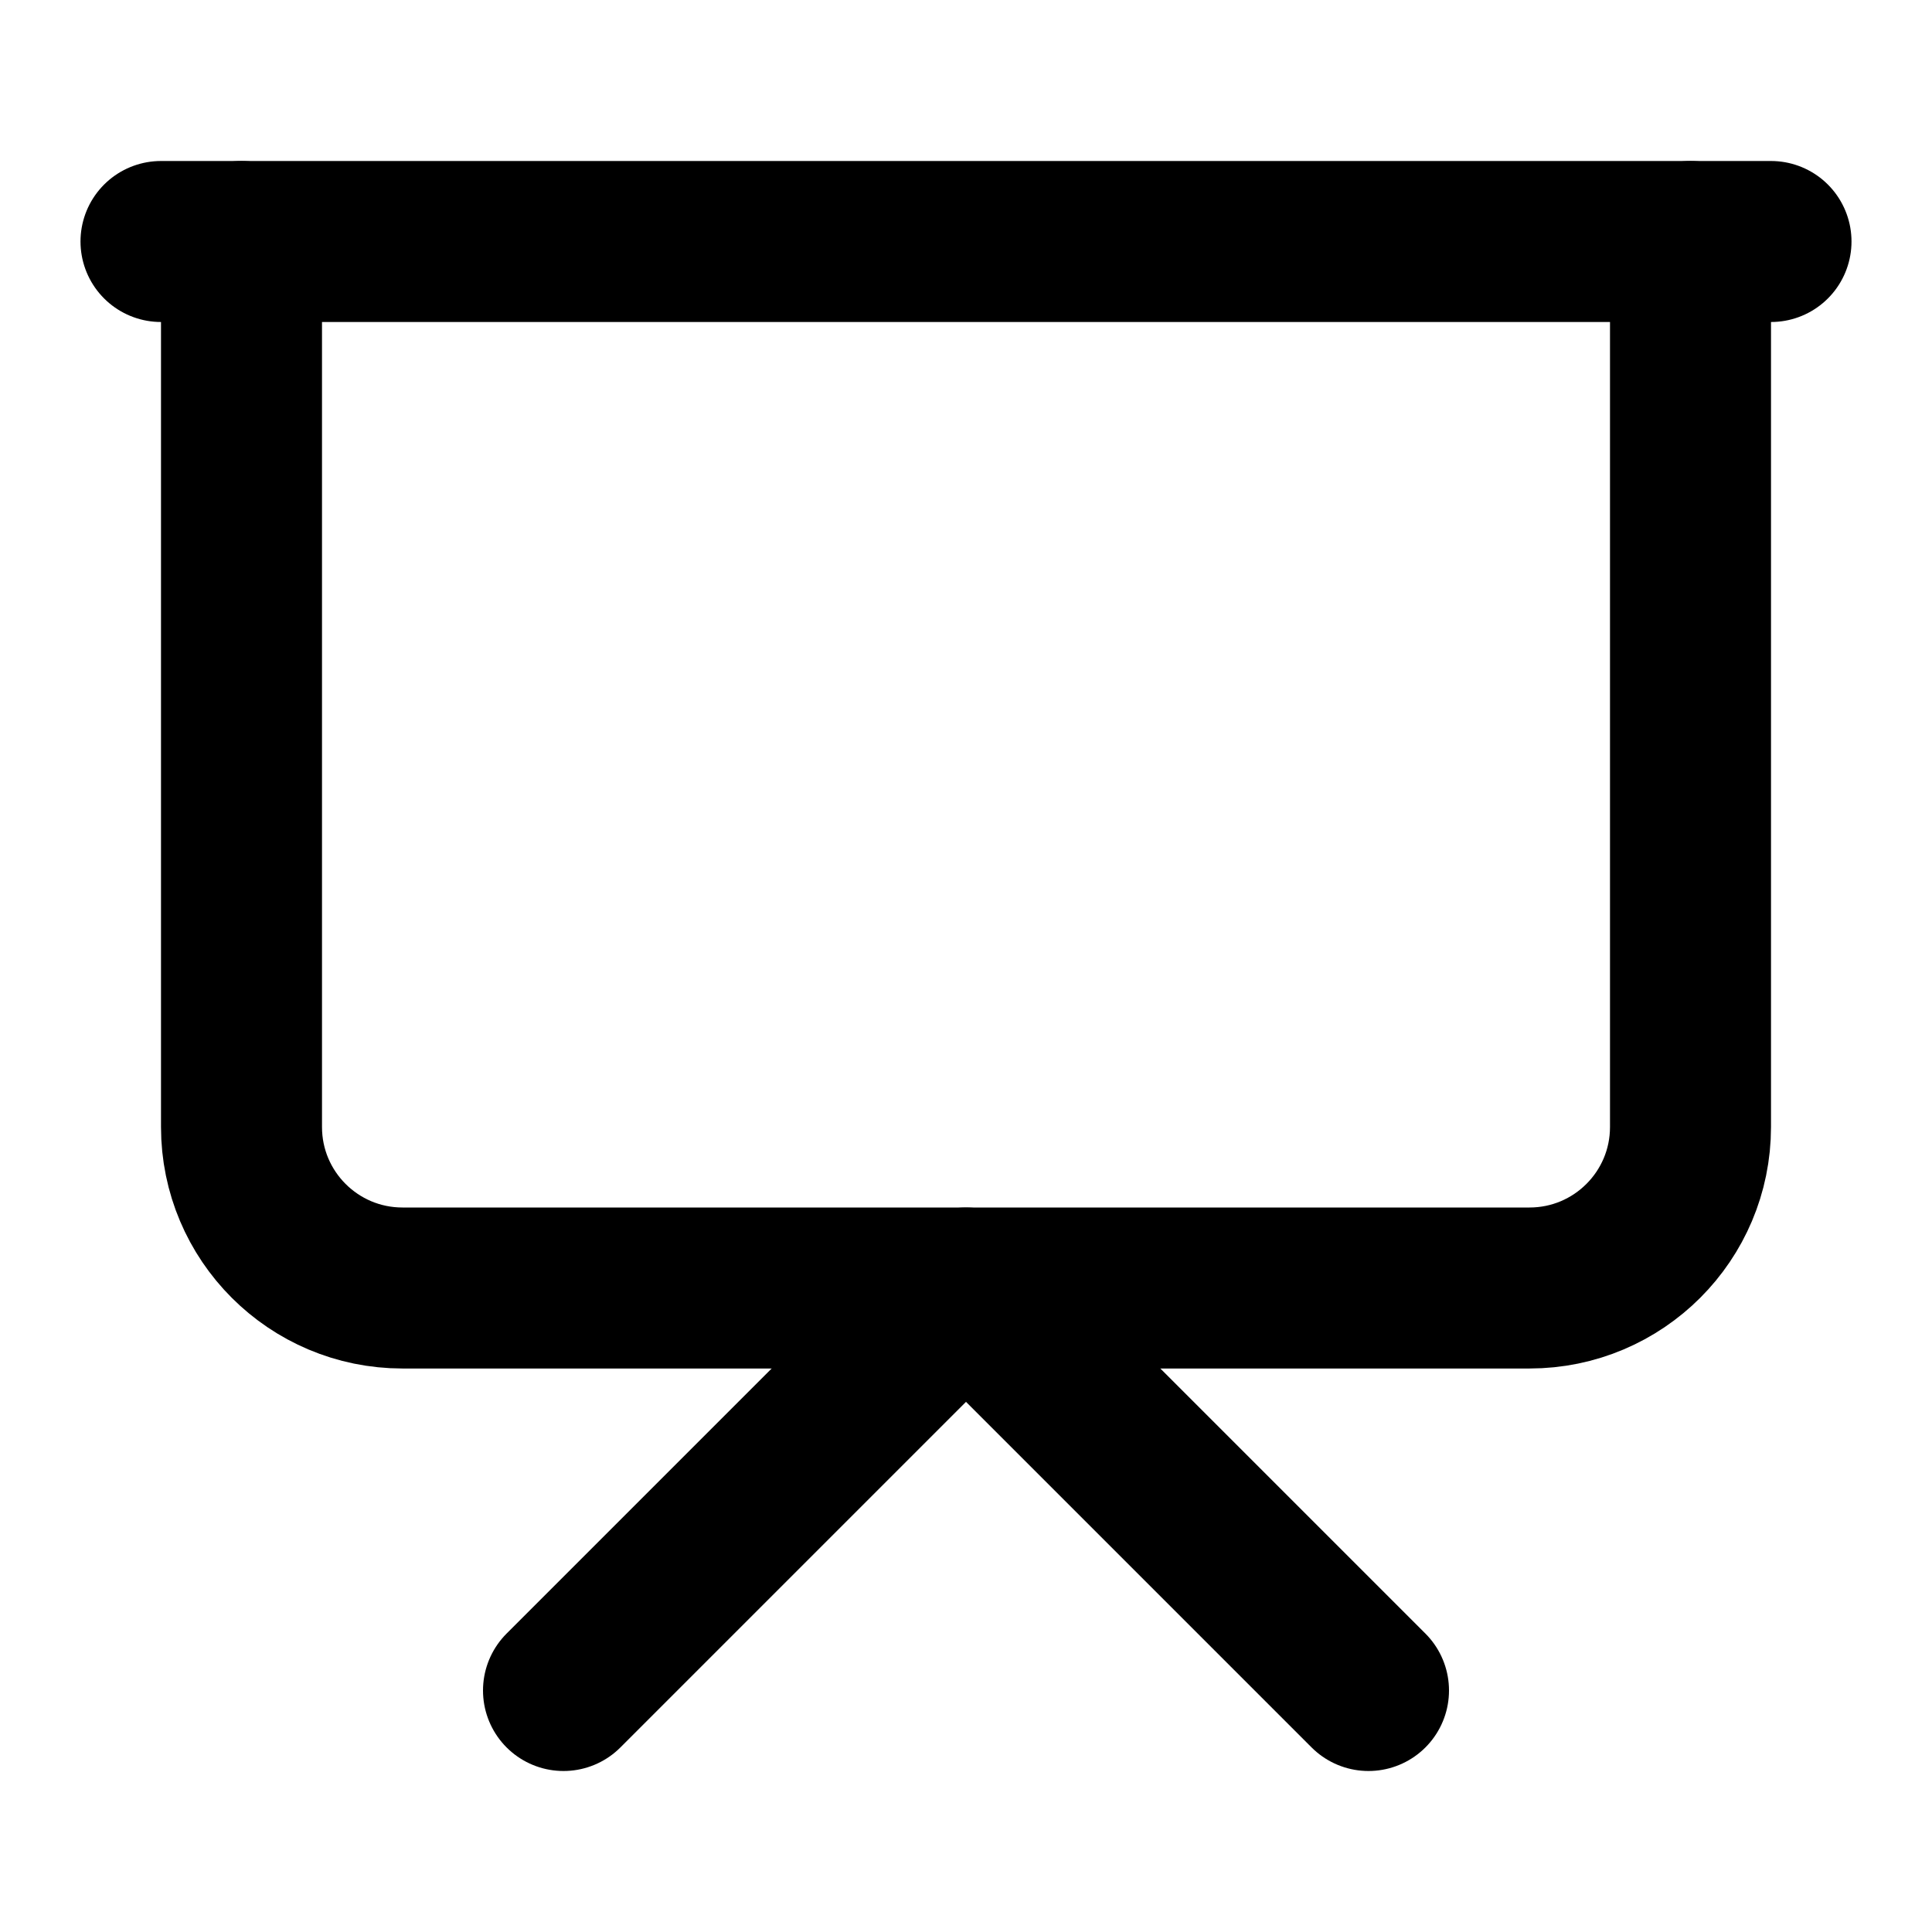
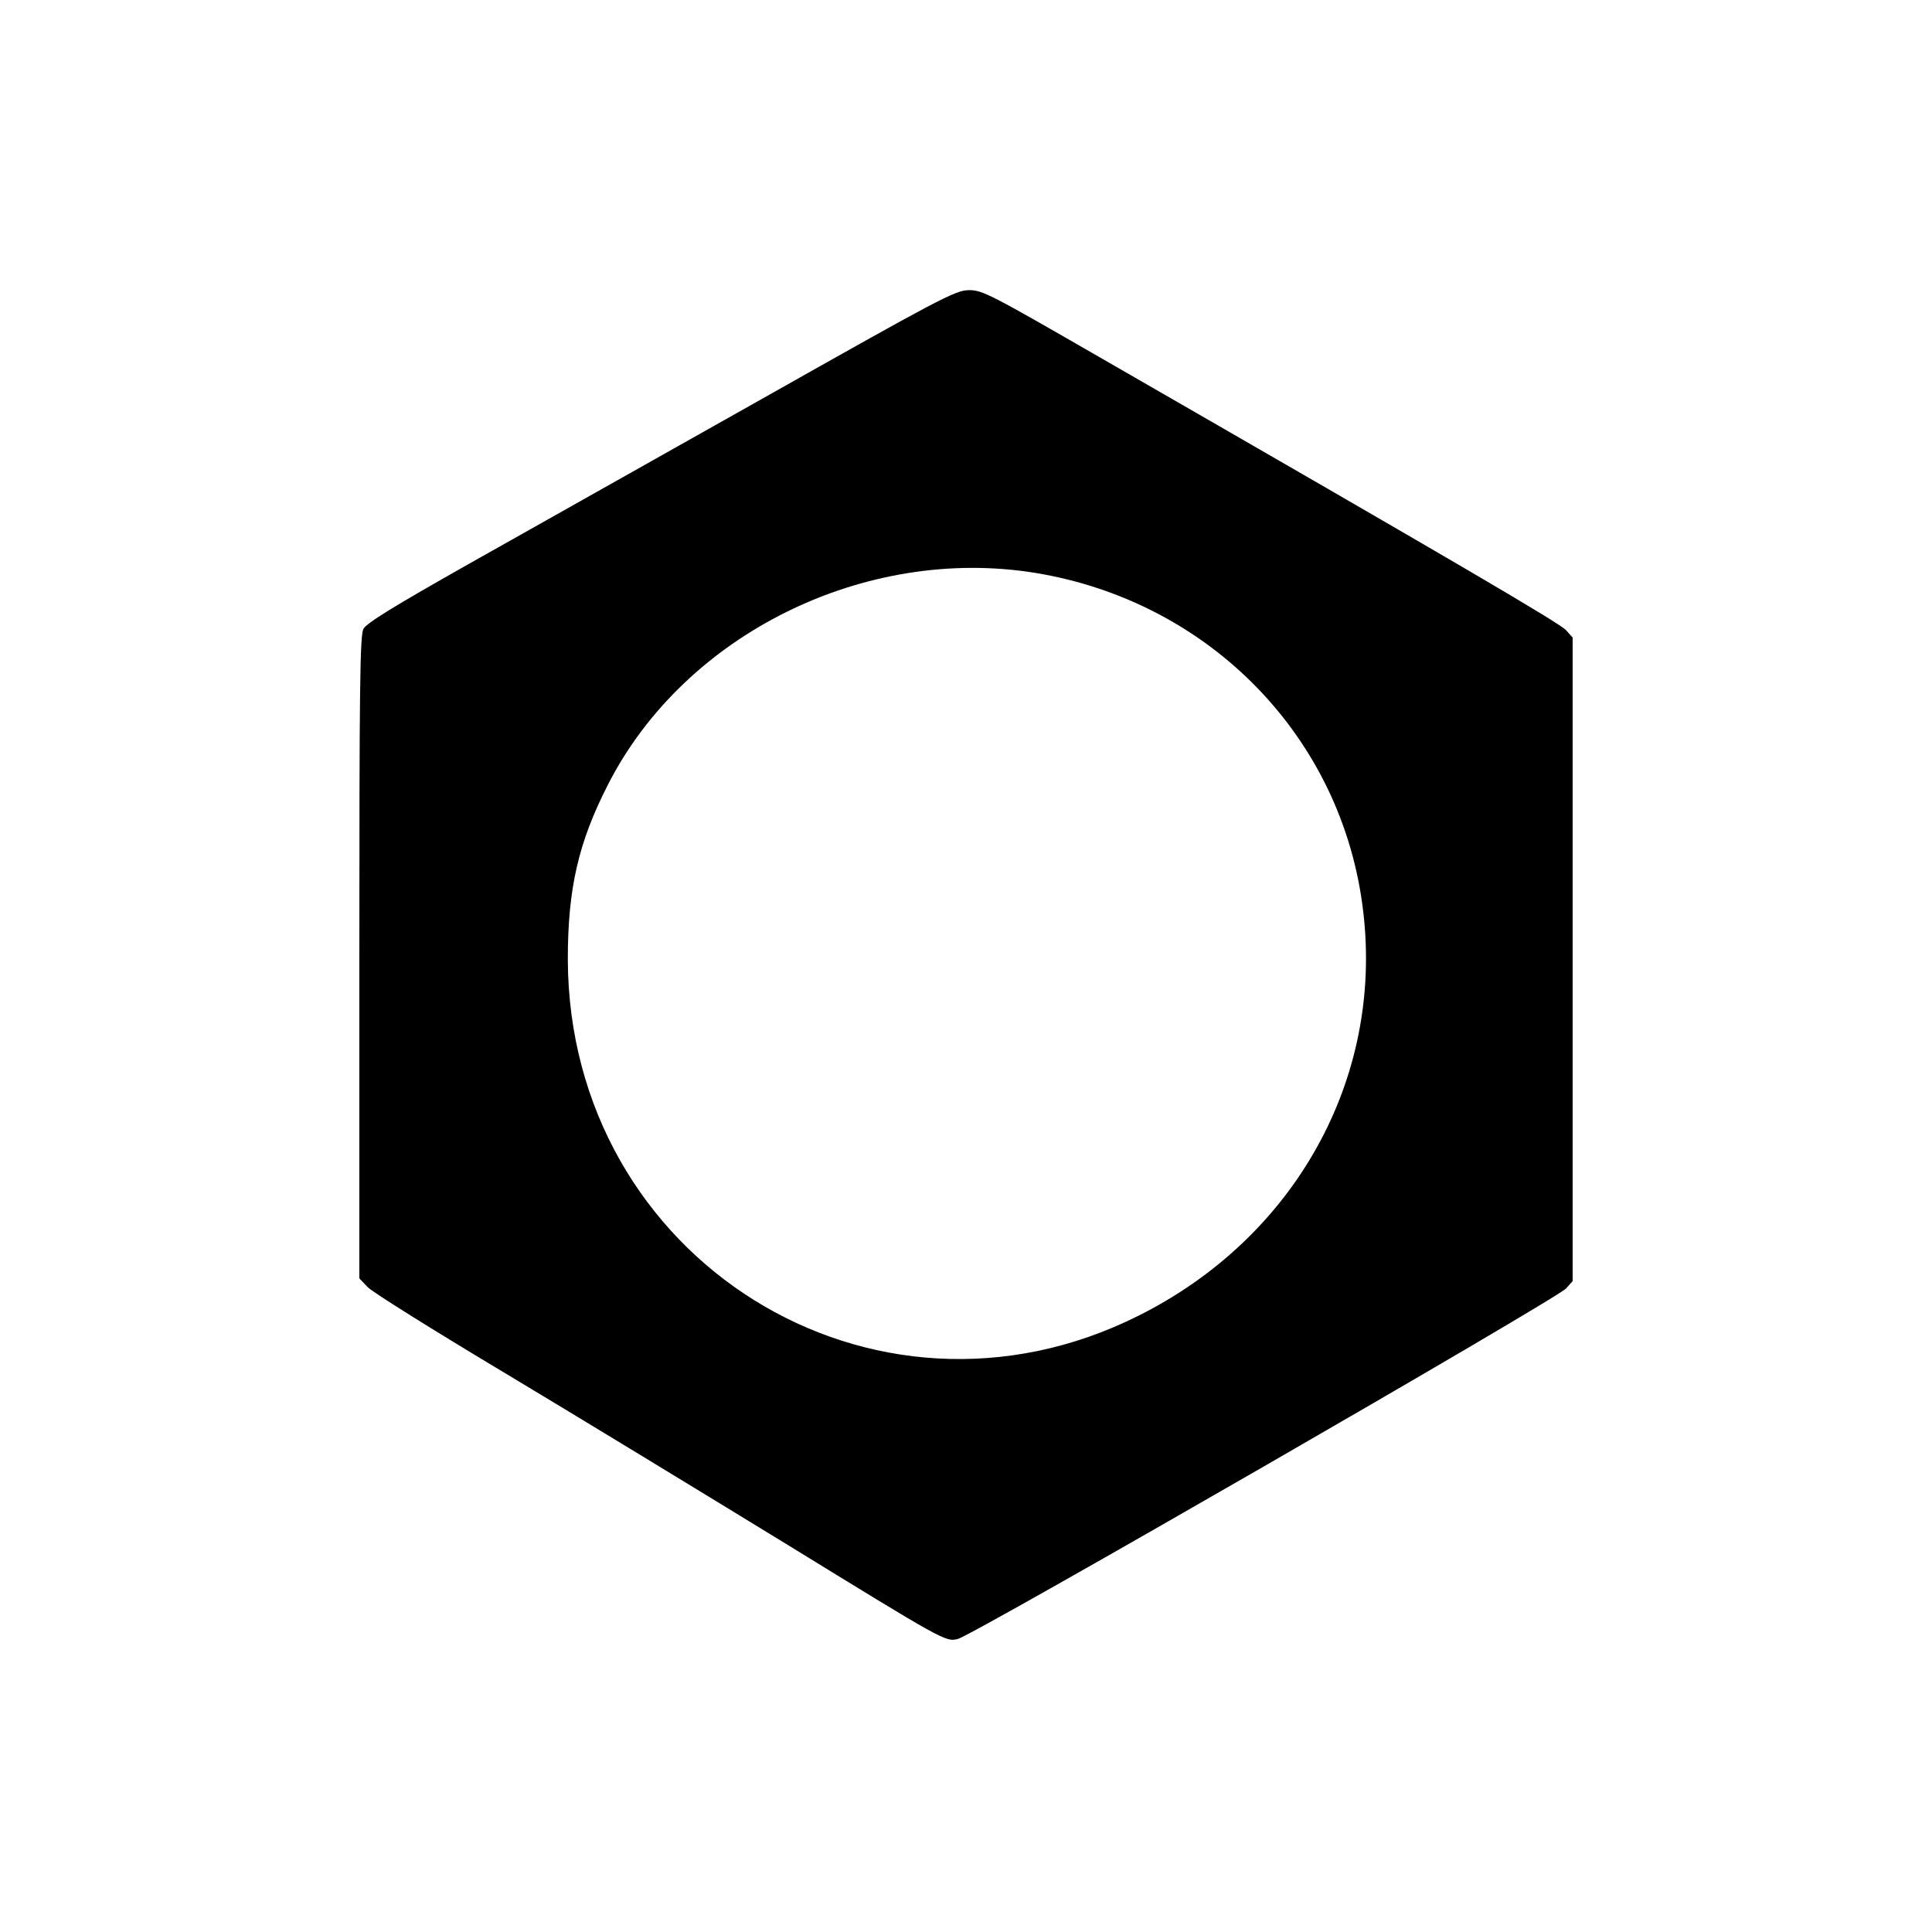
- <svg xmlns="http://www.w3.org/2000/svg" class="lucide lucide-presentation" width="24" height="24" viewBox="0 0 24 24" fill="none" stroke="currentColor" stroke-width="2" stroke-linecap="round" stroke-linejoin="round">
-   <path d="M2 3h20" />
-   <path d="M21 3v11a2 2 0 0 1-2 2H5a2 2 0 0 1-2-2V3" />
-   <path d="m7 21 5-5 5 5" />
+ <svg xmlns="http://www.w3.org/2000/svg" viewBox="0 0 100 100">
+   <path fill="currentColor" d="M39.38,20.68 C33.87,23.78 27.05,27.62 24.21,29.22 C20.37,31.39 18.99,32.24 18.81,32.55 C18.63,32.91 18.60,35.55 18.60,49.57 L18.60,66.17 L19.03,66.62 C19.26,66.87 22.46,68.87 26.12,71.06 C29.79,73.26 36.29,77.22 40.57,79.84 C48.87,84.94 48.95,85.00 49.58,84.83 C50.39,84.63 80.53,67.26 81.06,66.69 L81.40,66.31 L81.40,49.66 L81.40,33.00 L81.06,32.62 C80.74,32.26 75.56,29.22 57.02,18.55 C51.24,15.22 50.84,15.00 50.12,15.02 C49.44,15.03 48.56,15.50 39.38,20.68 Z M53.57,29.65 C62.64,31.13 69.51,38.20 70.56,47.18 C71.59,55.85 67.03,64.05 58.93,68.10 C45.18,75.00 29.44,65.18 29.39,49.66 C29.39,46.00 29.93,43.61 31.48,40.59 C35.45,32.82 44.76,28.23 53.57,29.65 Z" />
</svg>
